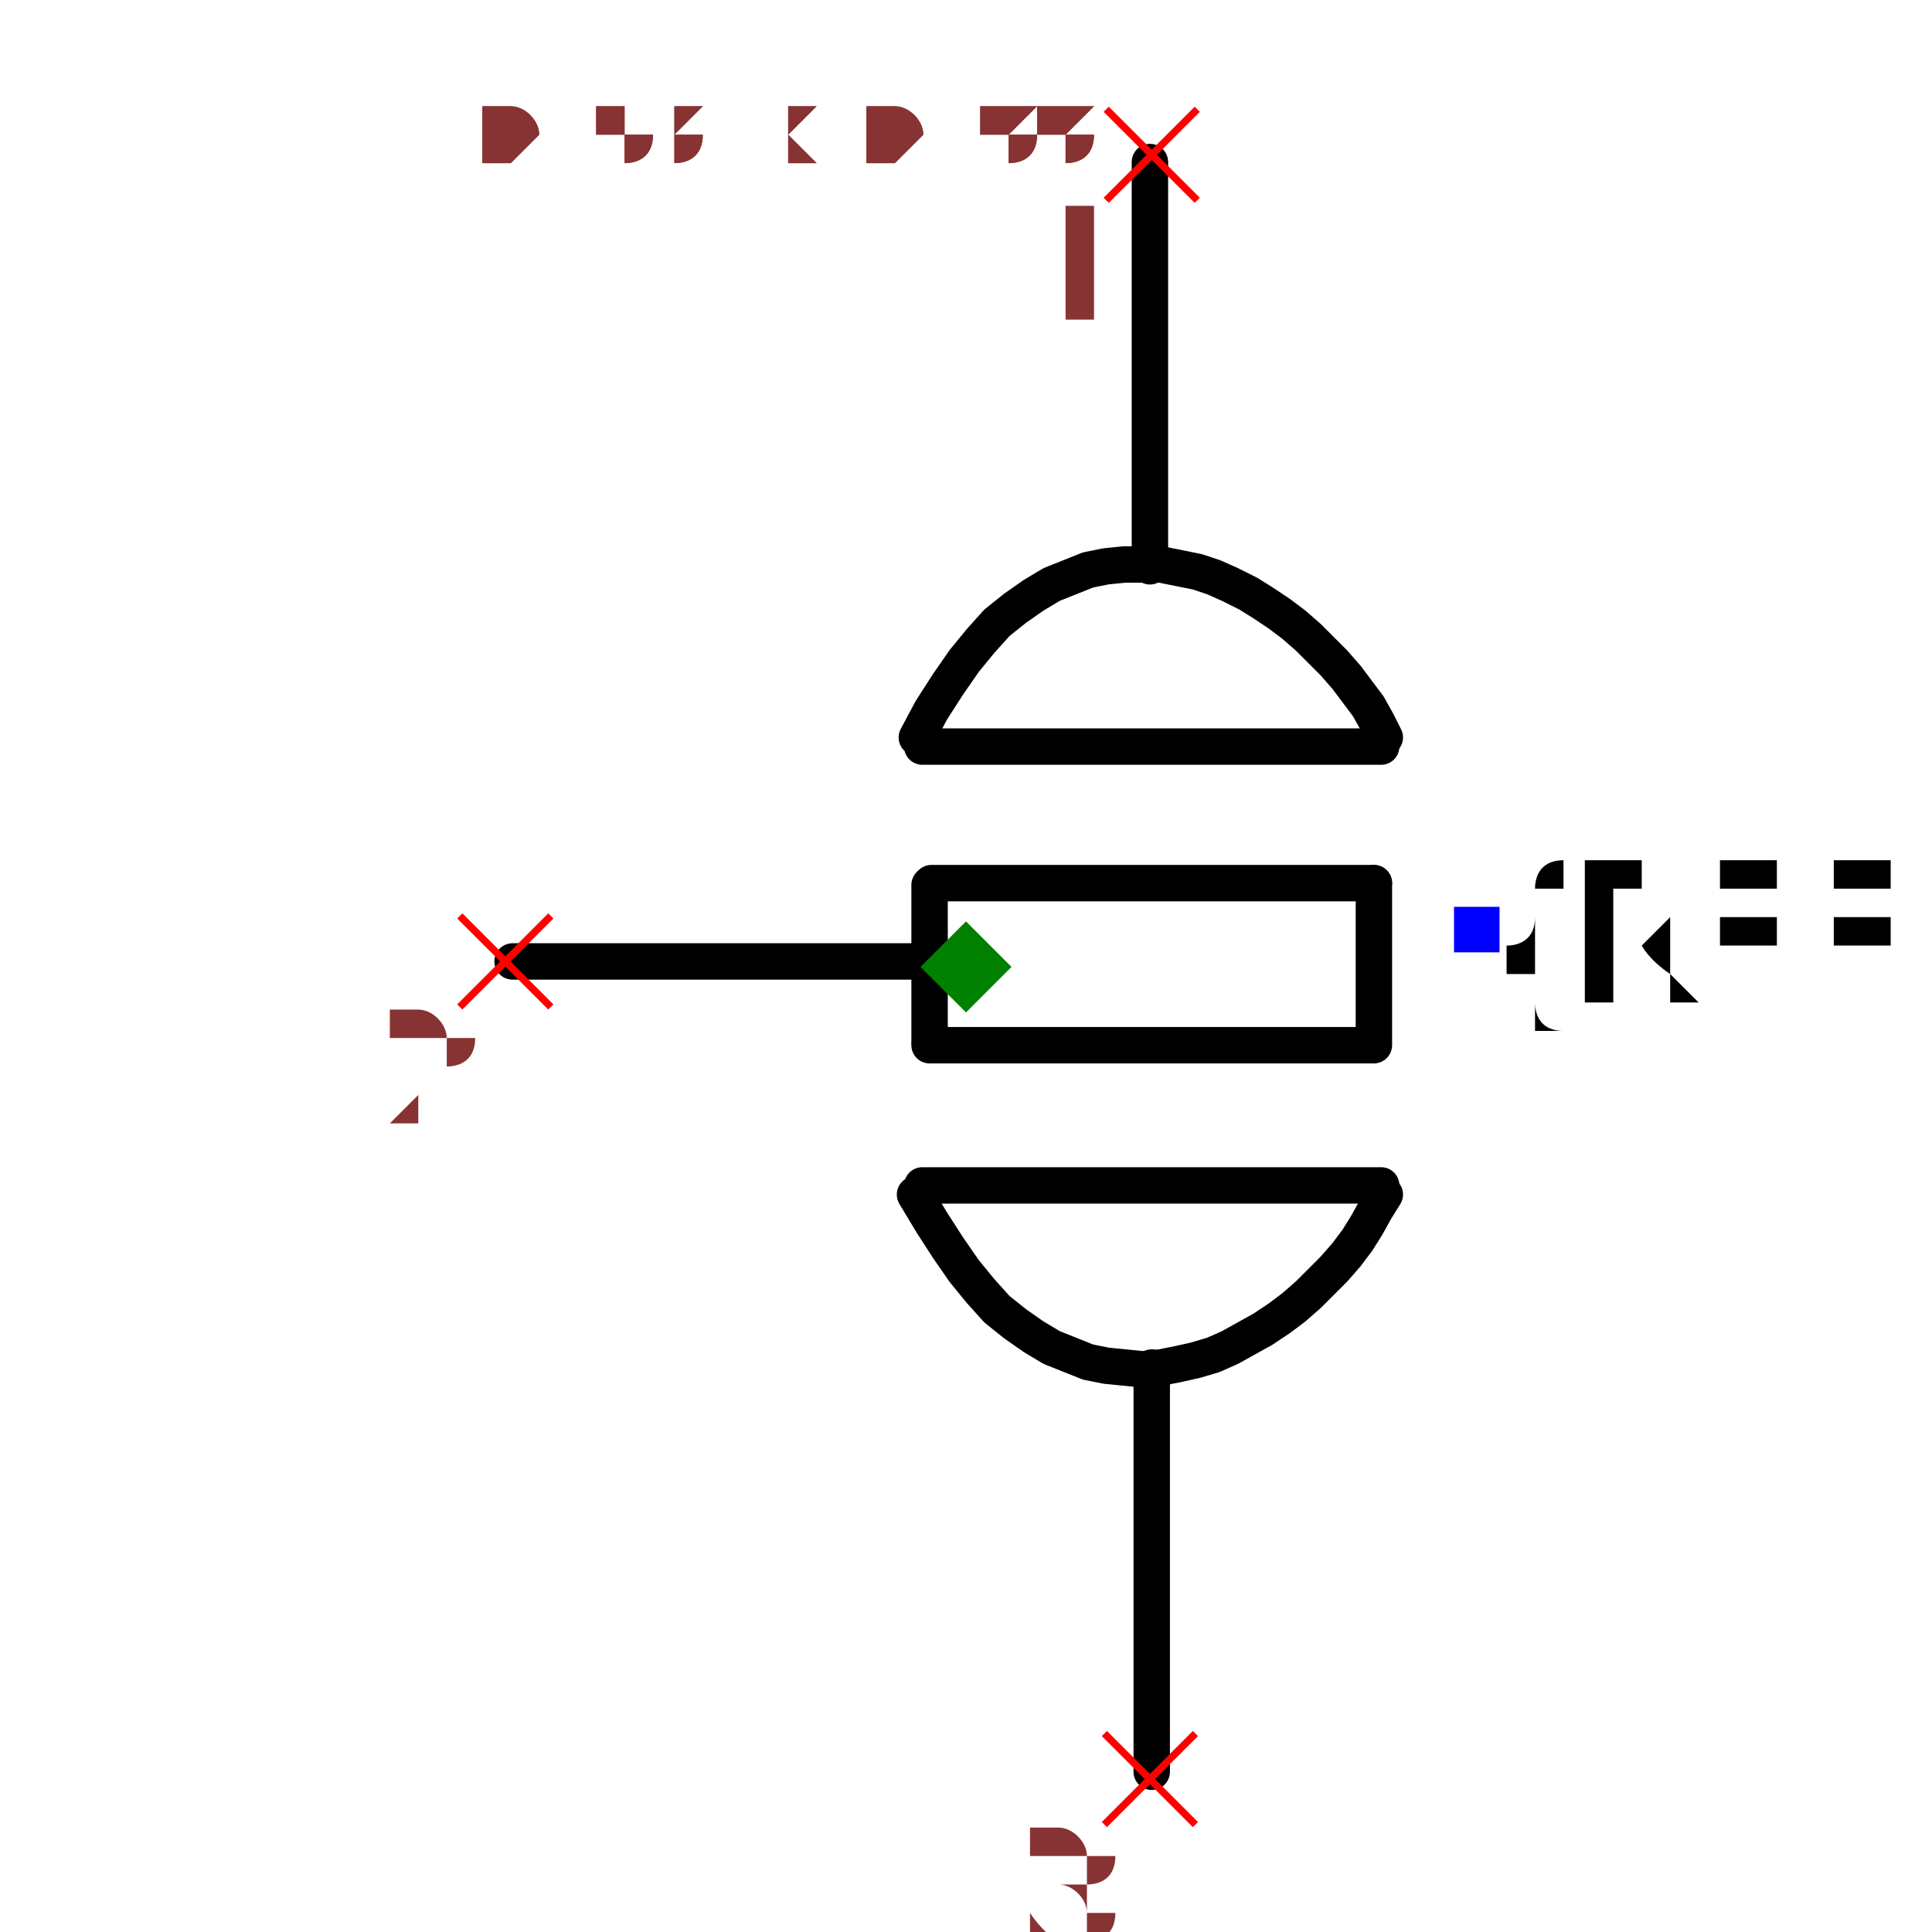
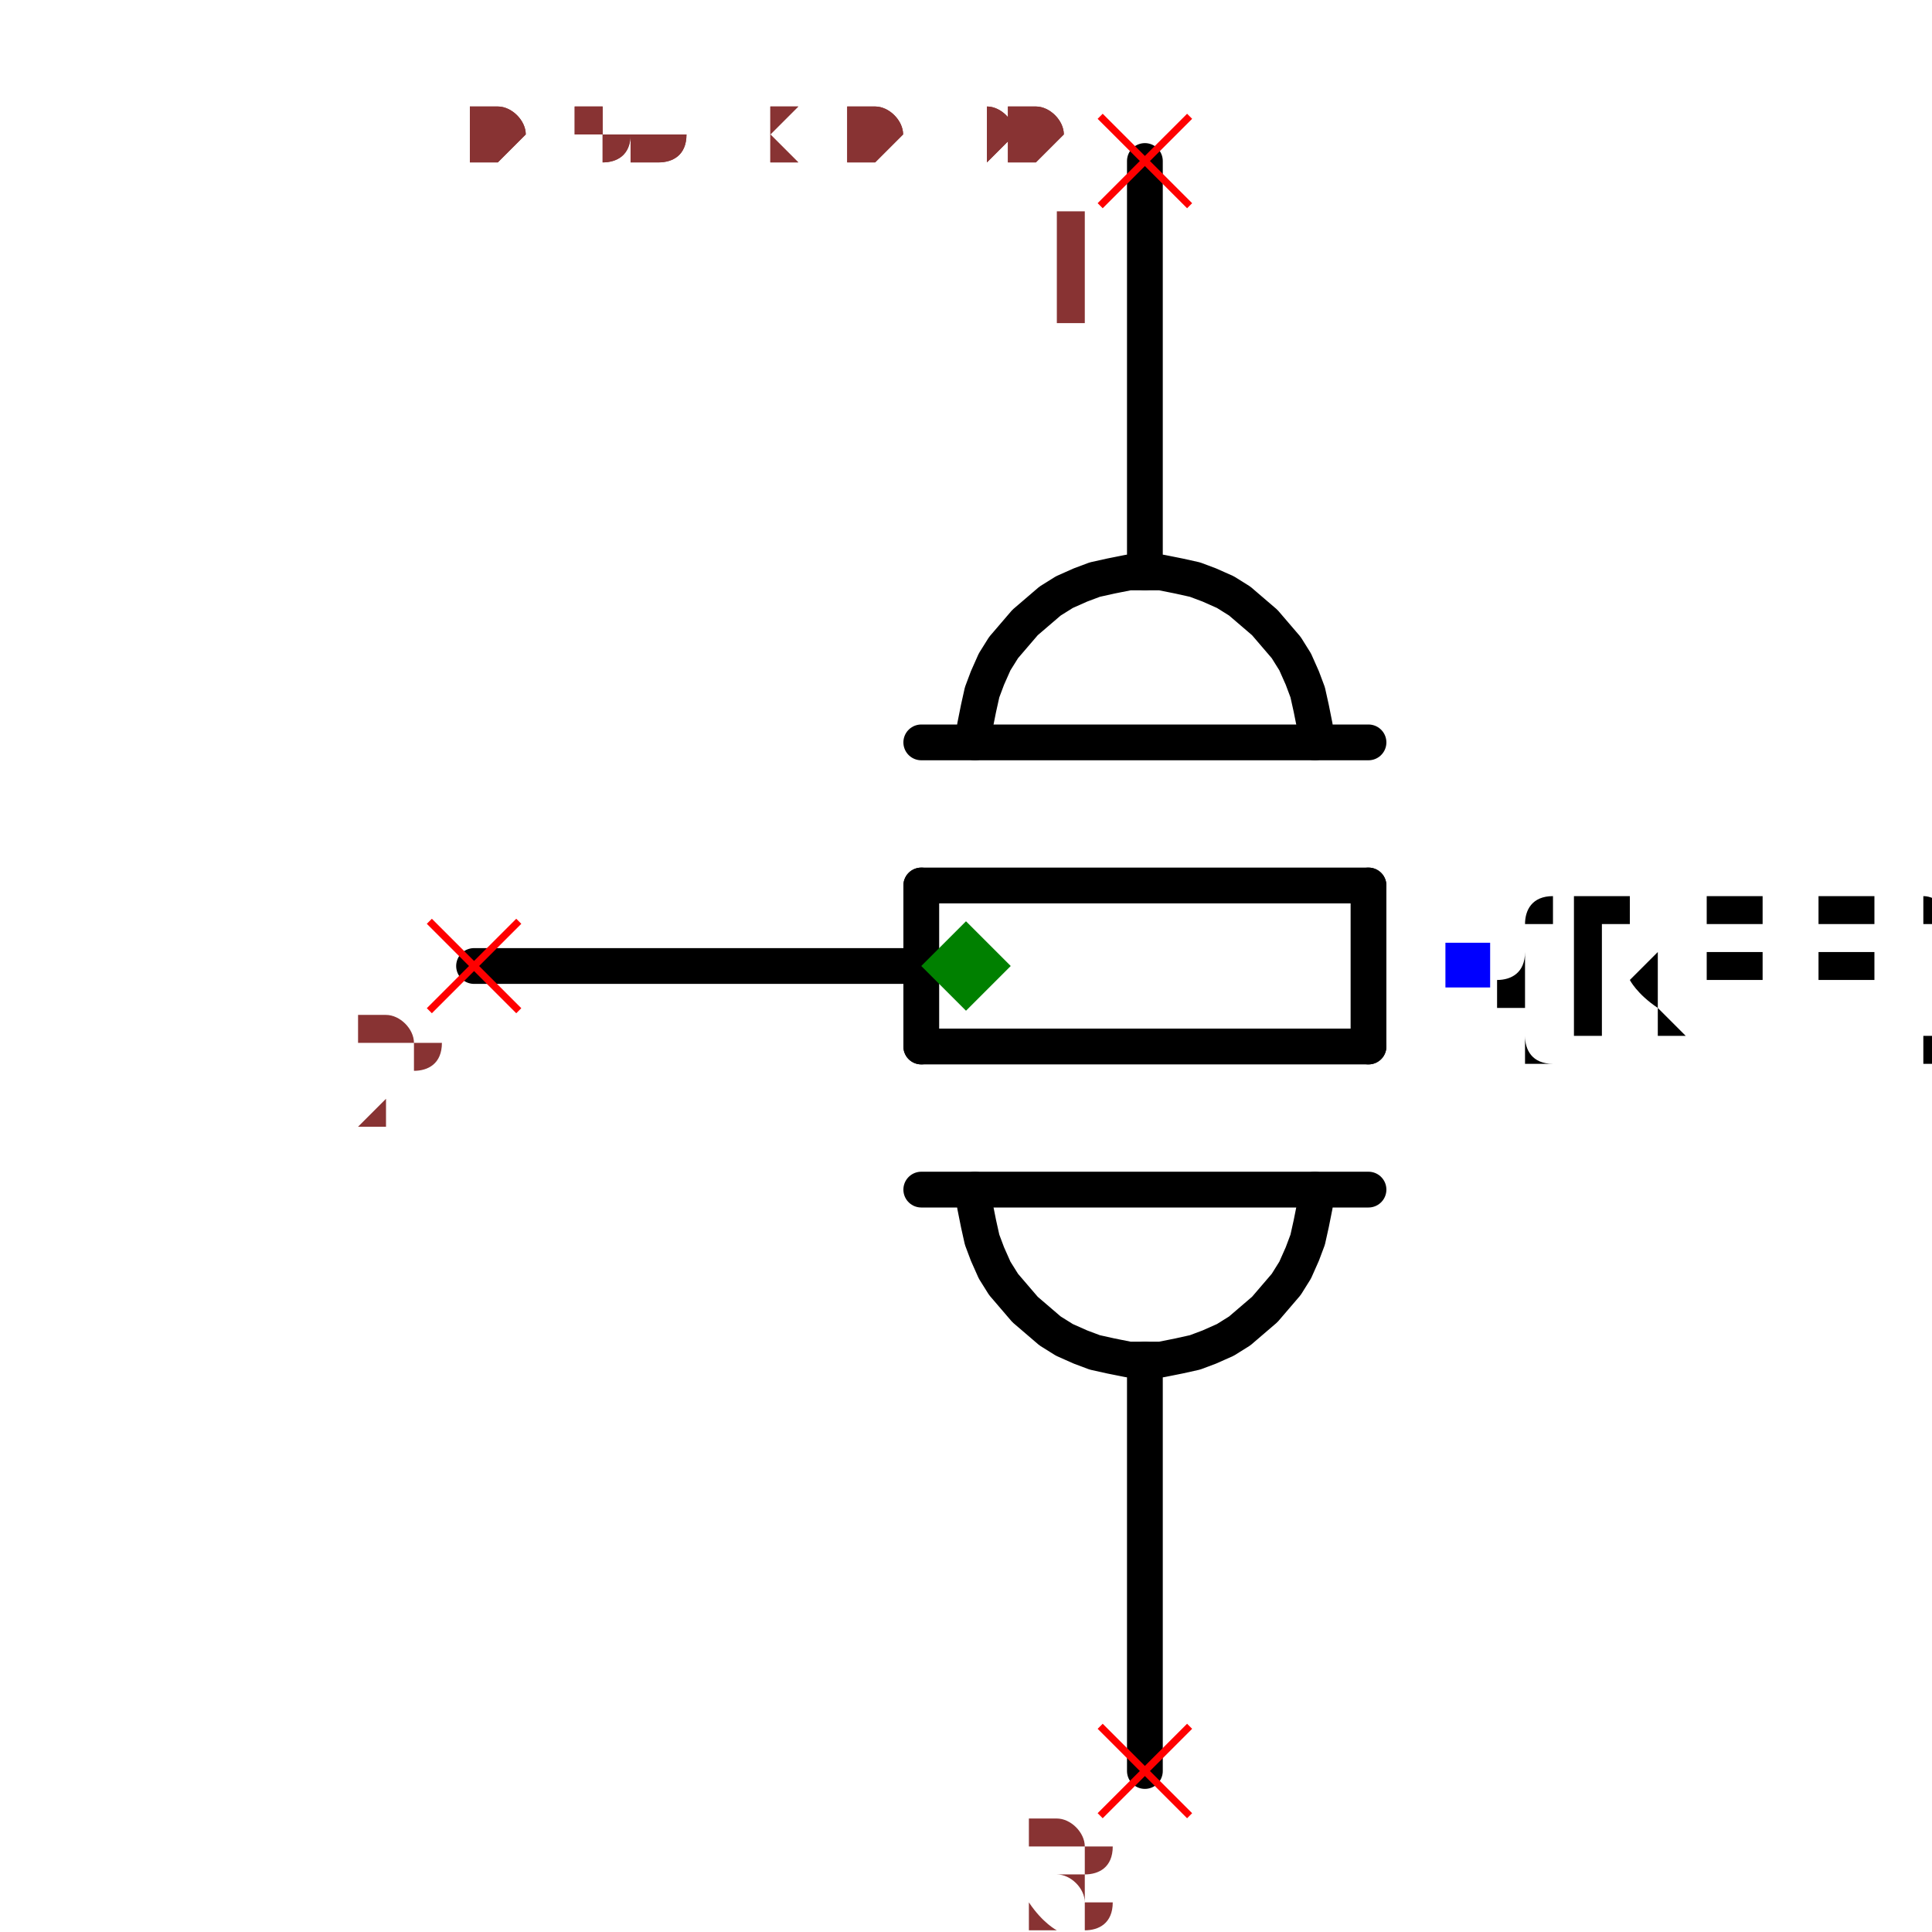
- <svg xmlns="http://www.w3.org/2000/svg" width="150" height="150" viewBox="-0.318 -0.531 0.636 1.061">
-   <path d="M0.101,-0.22 L0.101,-0.442" fill="none" stroke="black" stroke-width="0.02" stroke-linecap="round" stroke-linejoin="round" />
-   <path d="M0.102,0.442 L0.102,0.22" fill="none" stroke="black" stroke-width="0.02" stroke-linecap="round" stroke-linejoin="round" />
-   <path d="M-0.027,-0.003 L-0.249,-0.003" fill="none" stroke="black" stroke-width="0.02" stroke-linecap="round" stroke-linejoin="round" />
-   <path d="M0.228,0.12 L-0.024,0.12" fill="black" stroke="black" stroke-width="0.02" stroke-linecap="round" stroke-linejoin="round" />
-   <path d="M0.224,0.043 L-0.02,0.043" fill="black" stroke="black" stroke-width="0.02" stroke-linecap="round" stroke-linejoin="round" />
-   <path d="M0.224,-0.046 L-0.019,-0.046" fill="black" stroke="black" stroke-width="0.02" stroke-linecap="round" stroke-linejoin="round" />
-   <path d="M0.224,0.041 L0.224,-0.046" fill="black" stroke="black" stroke-width="0.02" stroke-linecap="round" stroke-linejoin="round" />
-   <path d="M-0.02,0.041 L-0.02,-0.045" fill="black" stroke="black" stroke-width="0.02" stroke-linecap="round" stroke-linejoin="round" />
-   <path d="M0.228,-0.121 L-0.024,-0.121" fill="black" stroke="black" stroke-width="0.02" stroke-linecap="round" stroke-linejoin="round" />
-   <path d="M-0.027,-0.126 L-0.027,-0.126 L-0.019,-0.141 L-0.01,-0.155 L-0.001,-0.168 L0.008,-0.179 L0.017,-0.189 L0.027,-0.197 L0.037,-0.204 L0.047,-0.21 L0.057,-0.214 L0.067,-0.218 L0.077,-0.22 L0.087,-0.221 L0.097,-0.221 L0.107,-0.221 L0.117,-0.219 L0.127,-0.217 L0.136,-0.214 L0.145,-0.21 L0.155,-0.205 L0.163,-0.2 L0.172,-0.194 L0.18,-0.188 L0.188,-0.181 L0.195,-0.174 L0.202,-0.167 L0.209,-0.159 L0.215,-0.151 L0.221,-0.143 L0.226,-0.134 L0.23,-0.126 L0.23,-0.126" fill="none" stroke="black" stroke-width="0.02" stroke-linecap="round" stroke-linejoin="round" />
-   <path d="M-0.028,0.125 L-0.028,0.125 L-0.019,0.14 L-0.01,0.154 L-0.001,0.167 L0.008,0.178 L0.017,0.188 L0.027,0.196 L0.037,0.203 L0.047,0.209 L0.057,0.213 L0.067,0.217 L0.077,0.219 L0.087,0.22 L0.097,0.221 L0.107,0.22 L0.117,0.218 L0.126,0.216 L0.136,0.213 L0.145,0.209 L0.154,0.204 L0.163,0.199 L0.172,0.193 L0.18,0.187 L0.188,0.18 L0.195,0.173 L0.202,0.166 L0.209,0.158 L0.215,0.15 L0.22,0.142 L0.225,0.133 L0.23,0.125 L0.23,0.125" fill="none" stroke="black" stroke-width="0.02" stroke-linecap="round" stroke-linejoin="round" />
-   <text x="0.281" y="-0.021" dx="0" dy="0.038" text-anchor="start" style="font: 0.1px monospace; fill: black">{REF}</text>
-   <rect x="0.268" y="-0.033" width="0.025" height="0.025" fill="blue" />
-   <line x1="-0.278" y1="-0.028" x2="-0.228" y2="0.022" stroke="red" stroke-width="0.004" />
-   <line x1="-0.278" y1="0.022" x2="-0.228" y2="-0.028" stroke="red" stroke-width="0.004" />
-   <text x="-0.293" y="0.087" text-anchor="middle" style="font: 0.08px monospace; fill: #833;">2</text>
-   <line x1="0.077" y1="-0.471" x2="0.127" y2="-0.421" stroke="red" stroke-width="0.004" />
-   <line x1="0.077" y1="-0.421" x2="0.127" y2="-0.471" stroke="red" stroke-width="0.004" />
-   <text x="0.062" y="-0.356" text-anchor="middle" style="font: 0.08px monospace; fill: #833;">1</text>
-   <line x1="0.076" y1="0.421" x2="0.126" y2="0.471" stroke="red" stroke-width="0.004" />
-   <line x1="0.076" y1="0.471" x2="0.126" y2="0.421" stroke="red" stroke-width="0.004" />
-   <text x="0.061" y="0.536" text-anchor="middle" style="font: 0.08px monospace; fill: #833;">3</text>
+ <svg xmlns="http://www.w3.org/2000/svg" width="150" height="150" viewBox="-0.333 -0.54 0.666 1.08">
+   <path d="M0.1,-0.22 L0.1,-0.45" fill="none" stroke="black" stroke-width="0.02" stroke-linecap="round" stroke-linejoin="round" />
+   <path d="M0.1,0.45 L0.1,0.22" fill="none" stroke="black" stroke-width="0.02" stroke-linecap="round" stroke-linejoin="round" />
+   <path d="M-0.025,1.5308084989341916e-18 L-0.275,1.683889348827611e-17" fill="none" stroke="black" stroke-width="0.02" stroke-linecap="round" stroke-linejoin="round" />
+   <path d="M0.225,0.125 L-0.025,0.125" fill="black" stroke="black" stroke-width="0.02" stroke-linecap="round" stroke-linejoin="round" />
+   <path d="M0.225,0.045 L-0.025,0.045" fill="black" stroke="black" stroke-width="0.02" stroke-linecap="round" stroke-linejoin="round" />
+   <path d="M0.225,-0.045 L-0.025,-0.045" fill="black" stroke="black" stroke-width="0.02" stroke-linecap="round" stroke-linejoin="round" />
+   <path d="M0.225,0.045 L0.225,-0.045" fill="black" stroke="black" stroke-width="0.02" stroke-linecap="round" stroke-linejoin="round" />
+   <path d="M-0.025,0.045 L-0.025,-0.045" fill="black" stroke="black" stroke-width="0.02" stroke-linecap="round" stroke-linejoin="round" />
+   <path d="M0.225,-0.125 L-0.025,-0.125" fill="black" stroke="black" stroke-width="0.02" stroke-linecap="round" stroke-linejoin="round" />
+   <path d="M0.195,-0.125 L0.195,-0.134 L0.193,-0.144 L0.191,-0.153 L0.188,-0.161 L0.184,-0.17 L0.179,-0.178 L0.173,-0.185 L0.167,-0.192 L0.16,-0.198 L0.153,-0.204 L0.145,-0.209 L0.136,-0.213 L0.128,-0.216 L0.119,-0.218 L0.109,-0.22 L0.1,-0.22 L0.091,-0.22 L0.081,-0.218 L0.072,-0.216 L0.064,-0.213 L0.055,-0.209 L0.047,-0.204 L0.04,-0.198 L0.033,-0.192 L0.027,-0.185 L0.021,-0.178 L0.016,-0.17 L0.012,-0.161 L0.009,-0.153 L0.007,-0.144 L0.005,-0.134 L0.005,-0.125" fill="none" stroke="black" stroke-width="0.02" stroke-linecap="round" stroke-linejoin="round" />
+   <path d="M0.195,0.125 L0.195,0.134 L0.193,0.144 L0.191,0.153 L0.188,0.161 L0.184,0.17 L0.179,0.178 L0.173,0.185 L0.167,0.192 L0.16,0.198 L0.153,0.204 L0.145,0.209 L0.136,0.213 L0.128,0.216 L0.119,0.218 L0.109,0.22 L0.1,0.22 L0.091,0.22 L0.081,0.218 L0.072,0.216 L0.064,0.213 L0.055,0.209 L0.047,0.204 L0.04,0.198 L0.033,0.192 L0.027,0.185 L0.021,0.178 L0.016,0.17 L0.012,0.161 L0.009,0.153 L0.007,0.144 L0.005,0.134 L0.005,0.125" fill="none" stroke="black" stroke-width="0.02" stroke-linecap="round" stroke-linejoin="round" />
+   <text x="0.28" y="-1.7145055188062947e-17" dx="0" dy="0.038" text-anchor="start" style="font: 0.1px monospace; fill: black">{REF}</text>
+   <rect x="0.268" y="-0.013" width="0.025" height="0.025" fill="blue" />
+   <line x1="0.075" y1="-0.475" x2="0.125" y2="-0.425" stroke="red" stroke-width="0.004" />
+   <line x1="0.075" y1="-0.425" x2="0.125" y2="-0.475" stroke="red" stroke-width="0.004" />
+   <text x="0.06" y="-0.36" text-anchor="middle" style="font: 0.08px monospace; fill: #833;">1</text>
+   <line x1="0.075" y1="0.425" x2="0.125" y2="0.475" stroke="red" stroke-width="0.004" />
+   <line x1="0.075" y1="0.475" x2="0.125" y2="0.425" stroke="red" stroke-width="0.004" />
+   <text x="0.06" y="0.54" text-anchor="middle" style="font: 0.08px monospace; fill: #833;">3</text>
+   <line x1="-0.3" y1="-0.025" x2="-0.25" y2="0.025" stroke="red" stroke-width="0.004" />
+   <line x1="-0.3" y1="0.025" x2="-0.25" y2="-0.025" stroke="red" stroke-width="0.004" />
+   <text x="-0.315" y="0.09" text-anchor="middle" style="font: 0.08px monospace; fill: #833;">2</text>
  <path d="M 0 -0.025 L 0.025 0 L 0 0.025 L -0.025 0 Z" fill="green" />
-   <text x="-0.265" y="-0.442" style="font: 0.05px monospace; fill: #833;">0.53 x 0.88</text>
-   <text x="-0.265" y="-0.442" style="font: 0.05px monospace; fill: #833;">0.53 x 0.88</text>
+   <text x="-0.278" y="-0.45" style="font: 0.05px monospace; fill: #833;">0.56 x 0.90</text>
+   <text x="-0.278" y="-0.45" style="font: 0.05px monospace; fill: #833;">0.56 x 0.90</text>
</svg>
